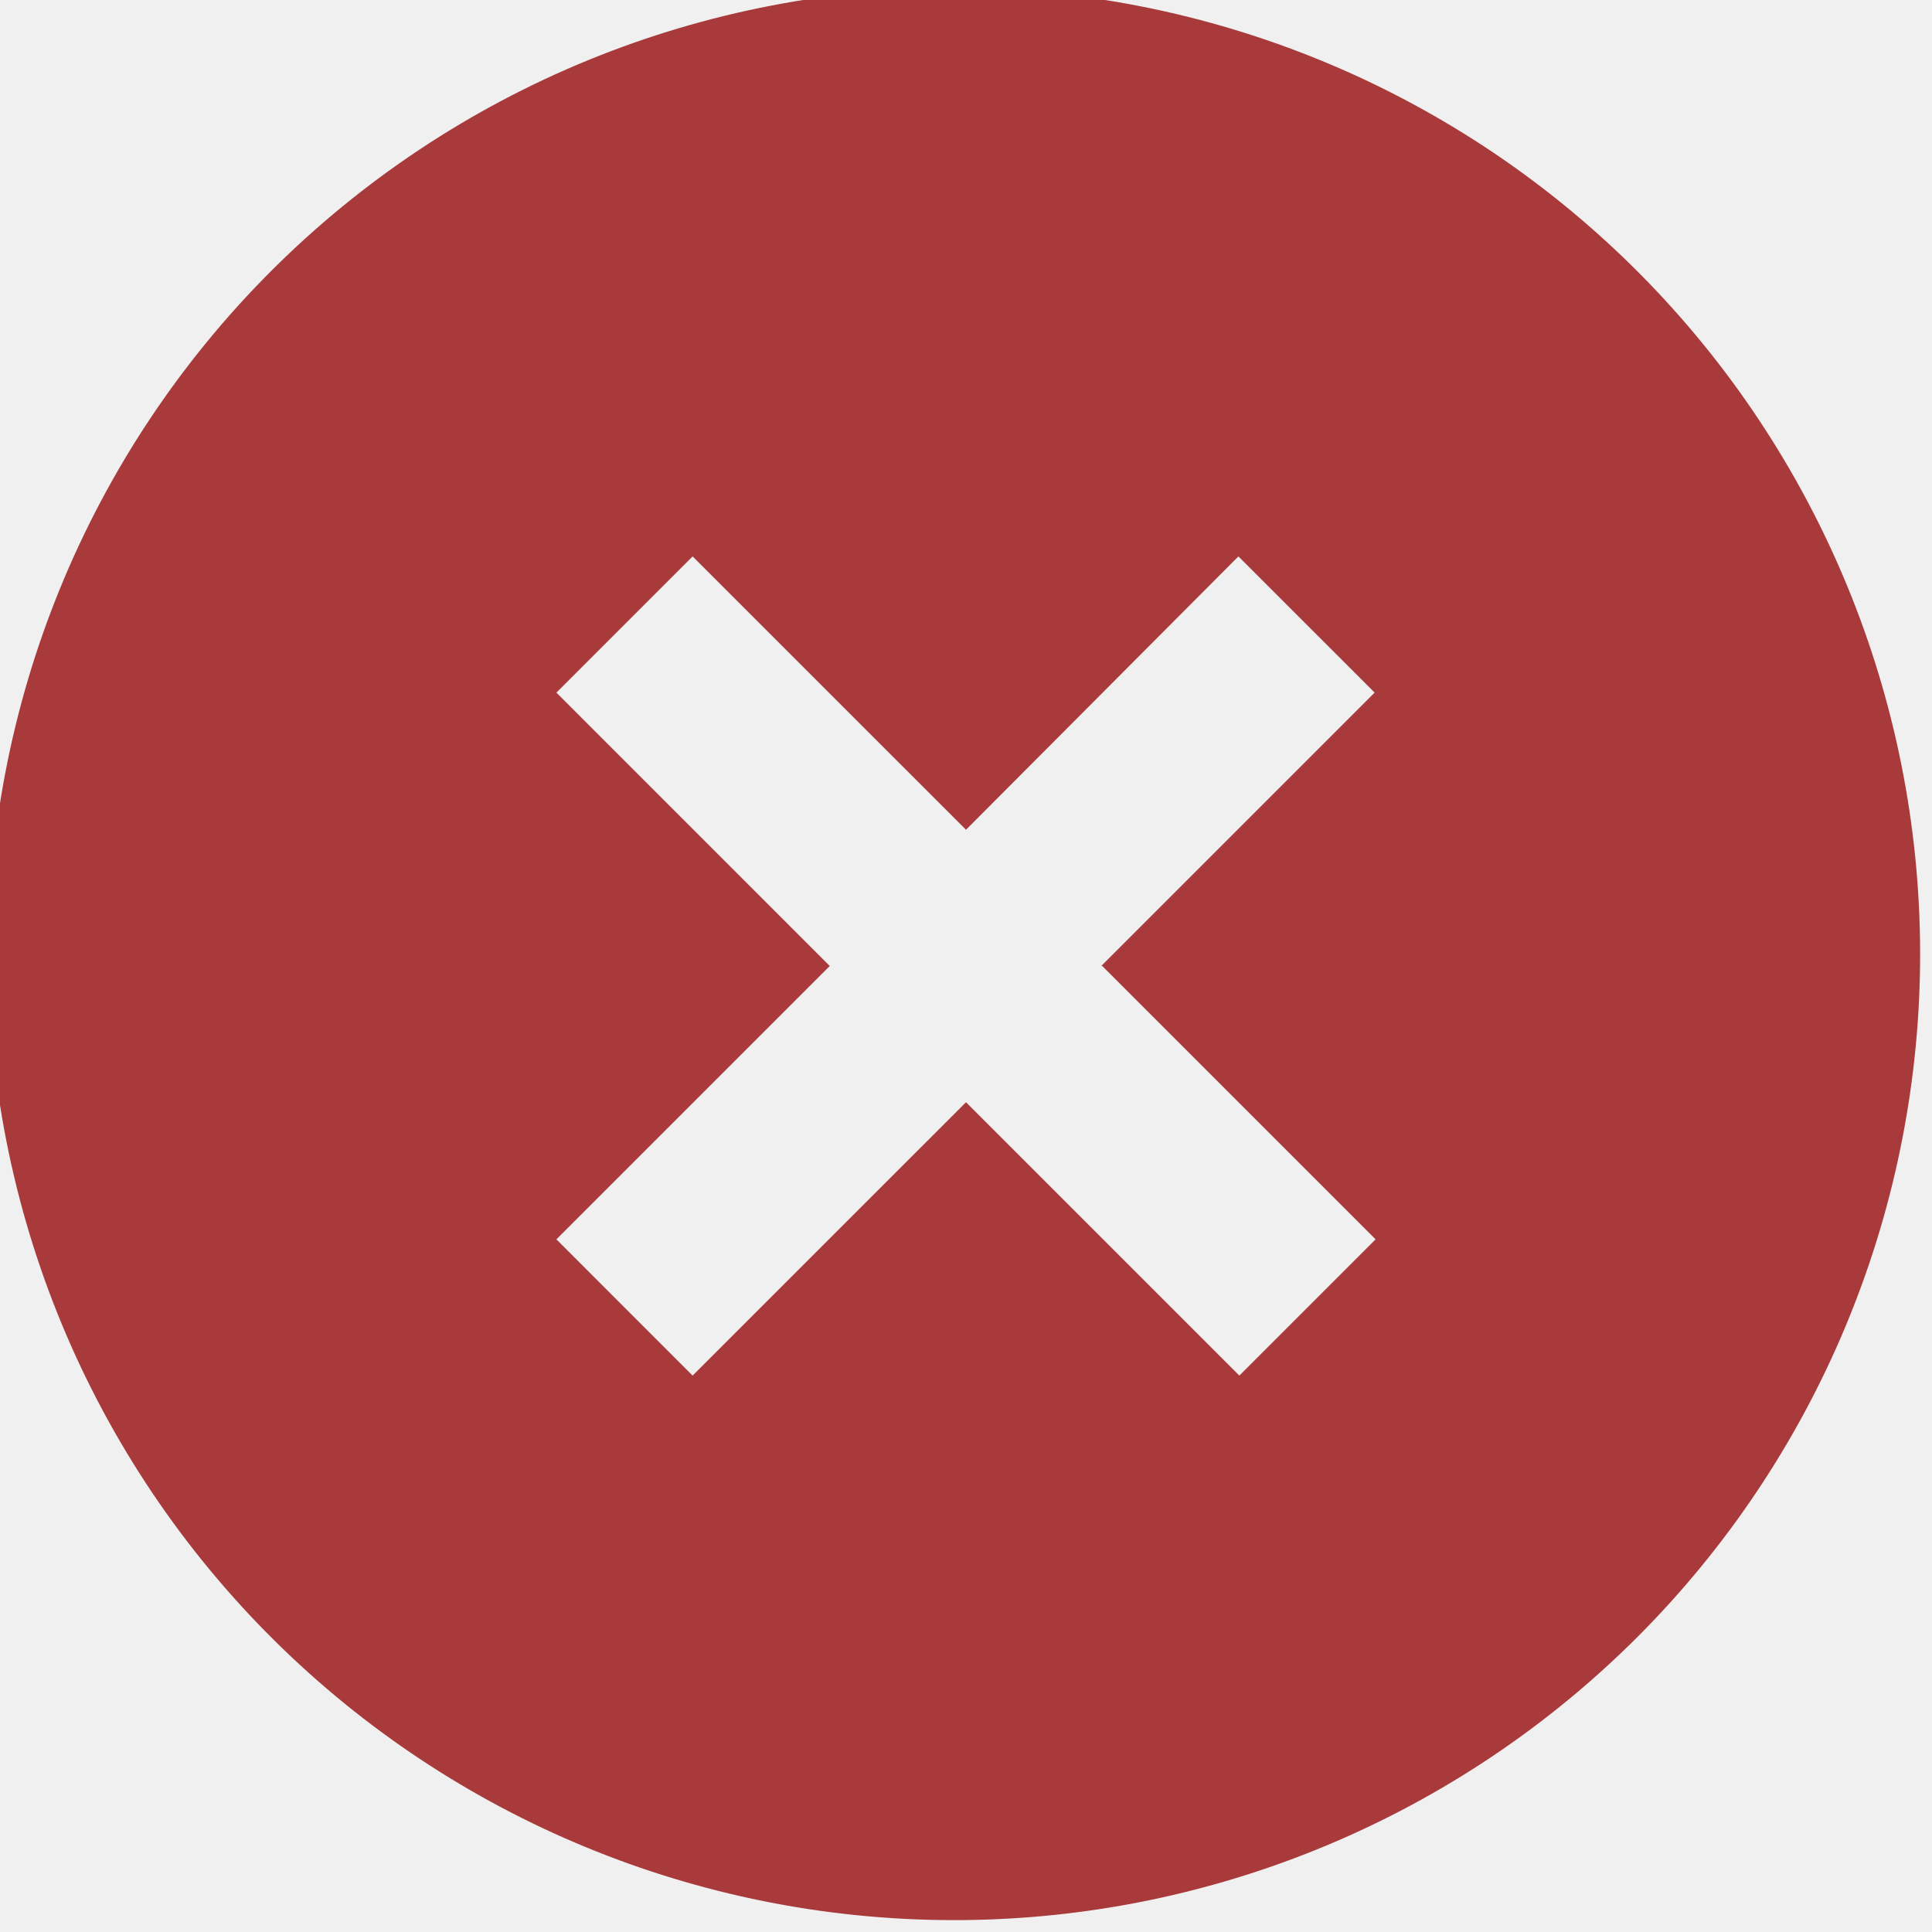
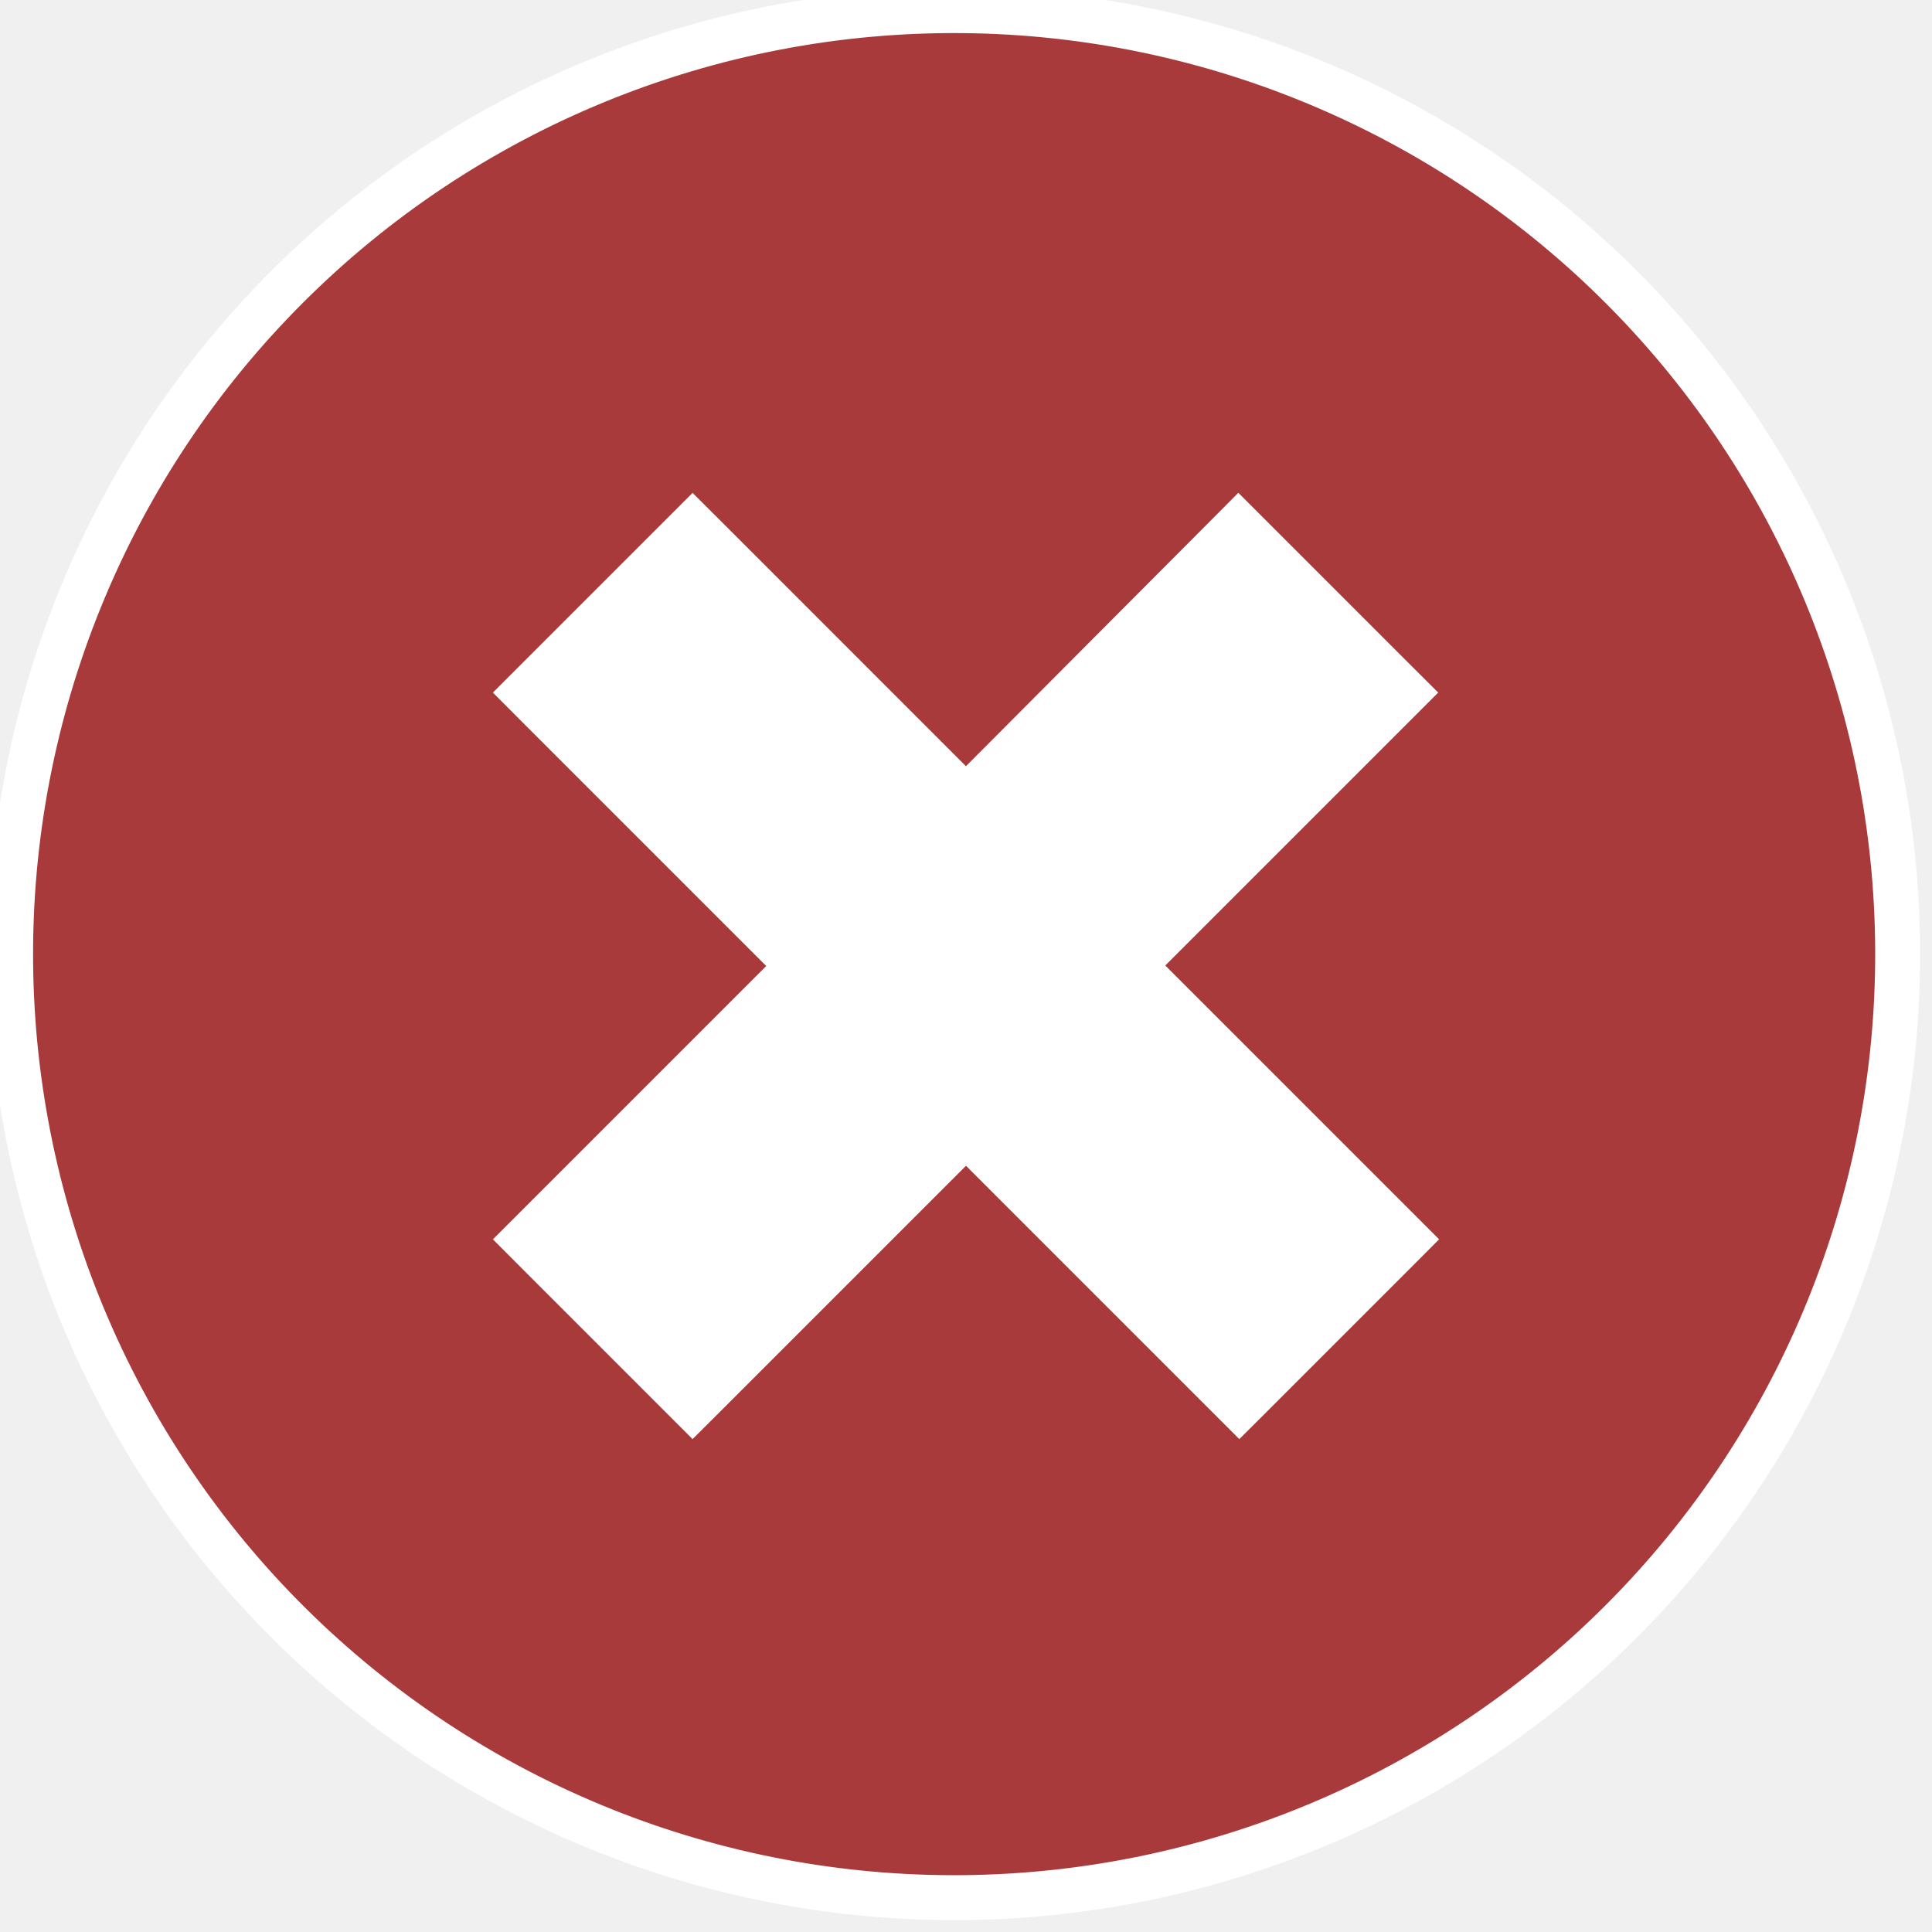
<svg xmlns="http://www.w3.org/2000/svg" width="43" height="43" viewBox="0 0 43 43" fill="none">
  <g clip-path="url(#clip0_81_1280)">
-     <path d="M6.299 36.7C4.246 34.717 2.608 32.345 1.481 29.722C0.355 27.099 -0.239 24.277 -0.263 21.423C-0.288 18.568 0.256 15.737 1.337 13.095C2.418 10.452 4.014 8.052 6.033 6.033C8.052 4.014 10.452 2.418 13.095 1.337C15.737 0.256 18.568 -0.288 21.423 -0.263C24.277 -0.239 27.099 0.355 29.722 1.481C32.345 2.608 34.717 4.246 36.7 6.3C40.617 10.354 42.784 15.785 42.735 21.423C42.686 27.06 40.425 32.452 36.439 36.439C32.452 40.425 27.06 42.686 21.423 42.735C15.785 42.784 10.354 40.617 6.299 36.7ZM24.51 21.5L30.595 15.415L27.563 12.384L21.5 18.468L15.415 12.384L12.384 15.415L18.468 21.5L12.384 27.584L15.415 30.616L21.5 24.532L27.584 30.616L30.616 27.584L24.532 21.5H24.51Z" fill="#A93A3B" />
+     <rect x="9" y="9" width="24" height="26" fill="white" />
+     <path d="M25.228 21.489L30.948 15.769L31.302 15.415L30.948 15.062L27.916 12.03L27.562 11.676L27.209 12.031L21.499 17.761L15.769 12.03L15.415 11.677L15.062 12.03L12.03 15.062L11.677 15.415L12.03 15.769L17.761 21.5L12.03 27.231L11.677 27.584L12.03 27.938L15.062 30.97L15.415 31.323L15.769 30.97L21.5 25.239L27.231 30.97L27.584 31.323L27.938 30.97L30.97 27.938L31.323 27.584L30.97 27.231L25.228 21.489ZM6.647 36.341C4.641 34.404 3.041 32.087 1.941 29.524C0.84 26.962 0.261 24.207 0.237 21.418C0.212 18.63 0.744 15.865 1.8 13.284C2.855 10.703 4.415 8.358 6.387 6.387C8.358 4.415 10.703 2.856 13.284 1.8C15.865 0.744 18.63 0.212 21.418 0.237C24.207 0.261 26.962 0.84 29.524 1.941C32.086 3.041 34.404 4.641 36.341 6.647C40.166 10.607 42.283 15.912 42.235 21.418C42.187 26.924 39.979 32.191 36.085 36.085C32.191 39.979 26.924 42.187 21.418 42.235C15.912 42.283 10.607 40.166 6.647 36.341Z" fill="#A93A3B" stroke="white" />
  </g>
  <defs>
    <clipPath id="clip0_81_1280">
      <rect width="43" height="43" fill="white" />
    </clipPath>
  </defs>
</svg>
